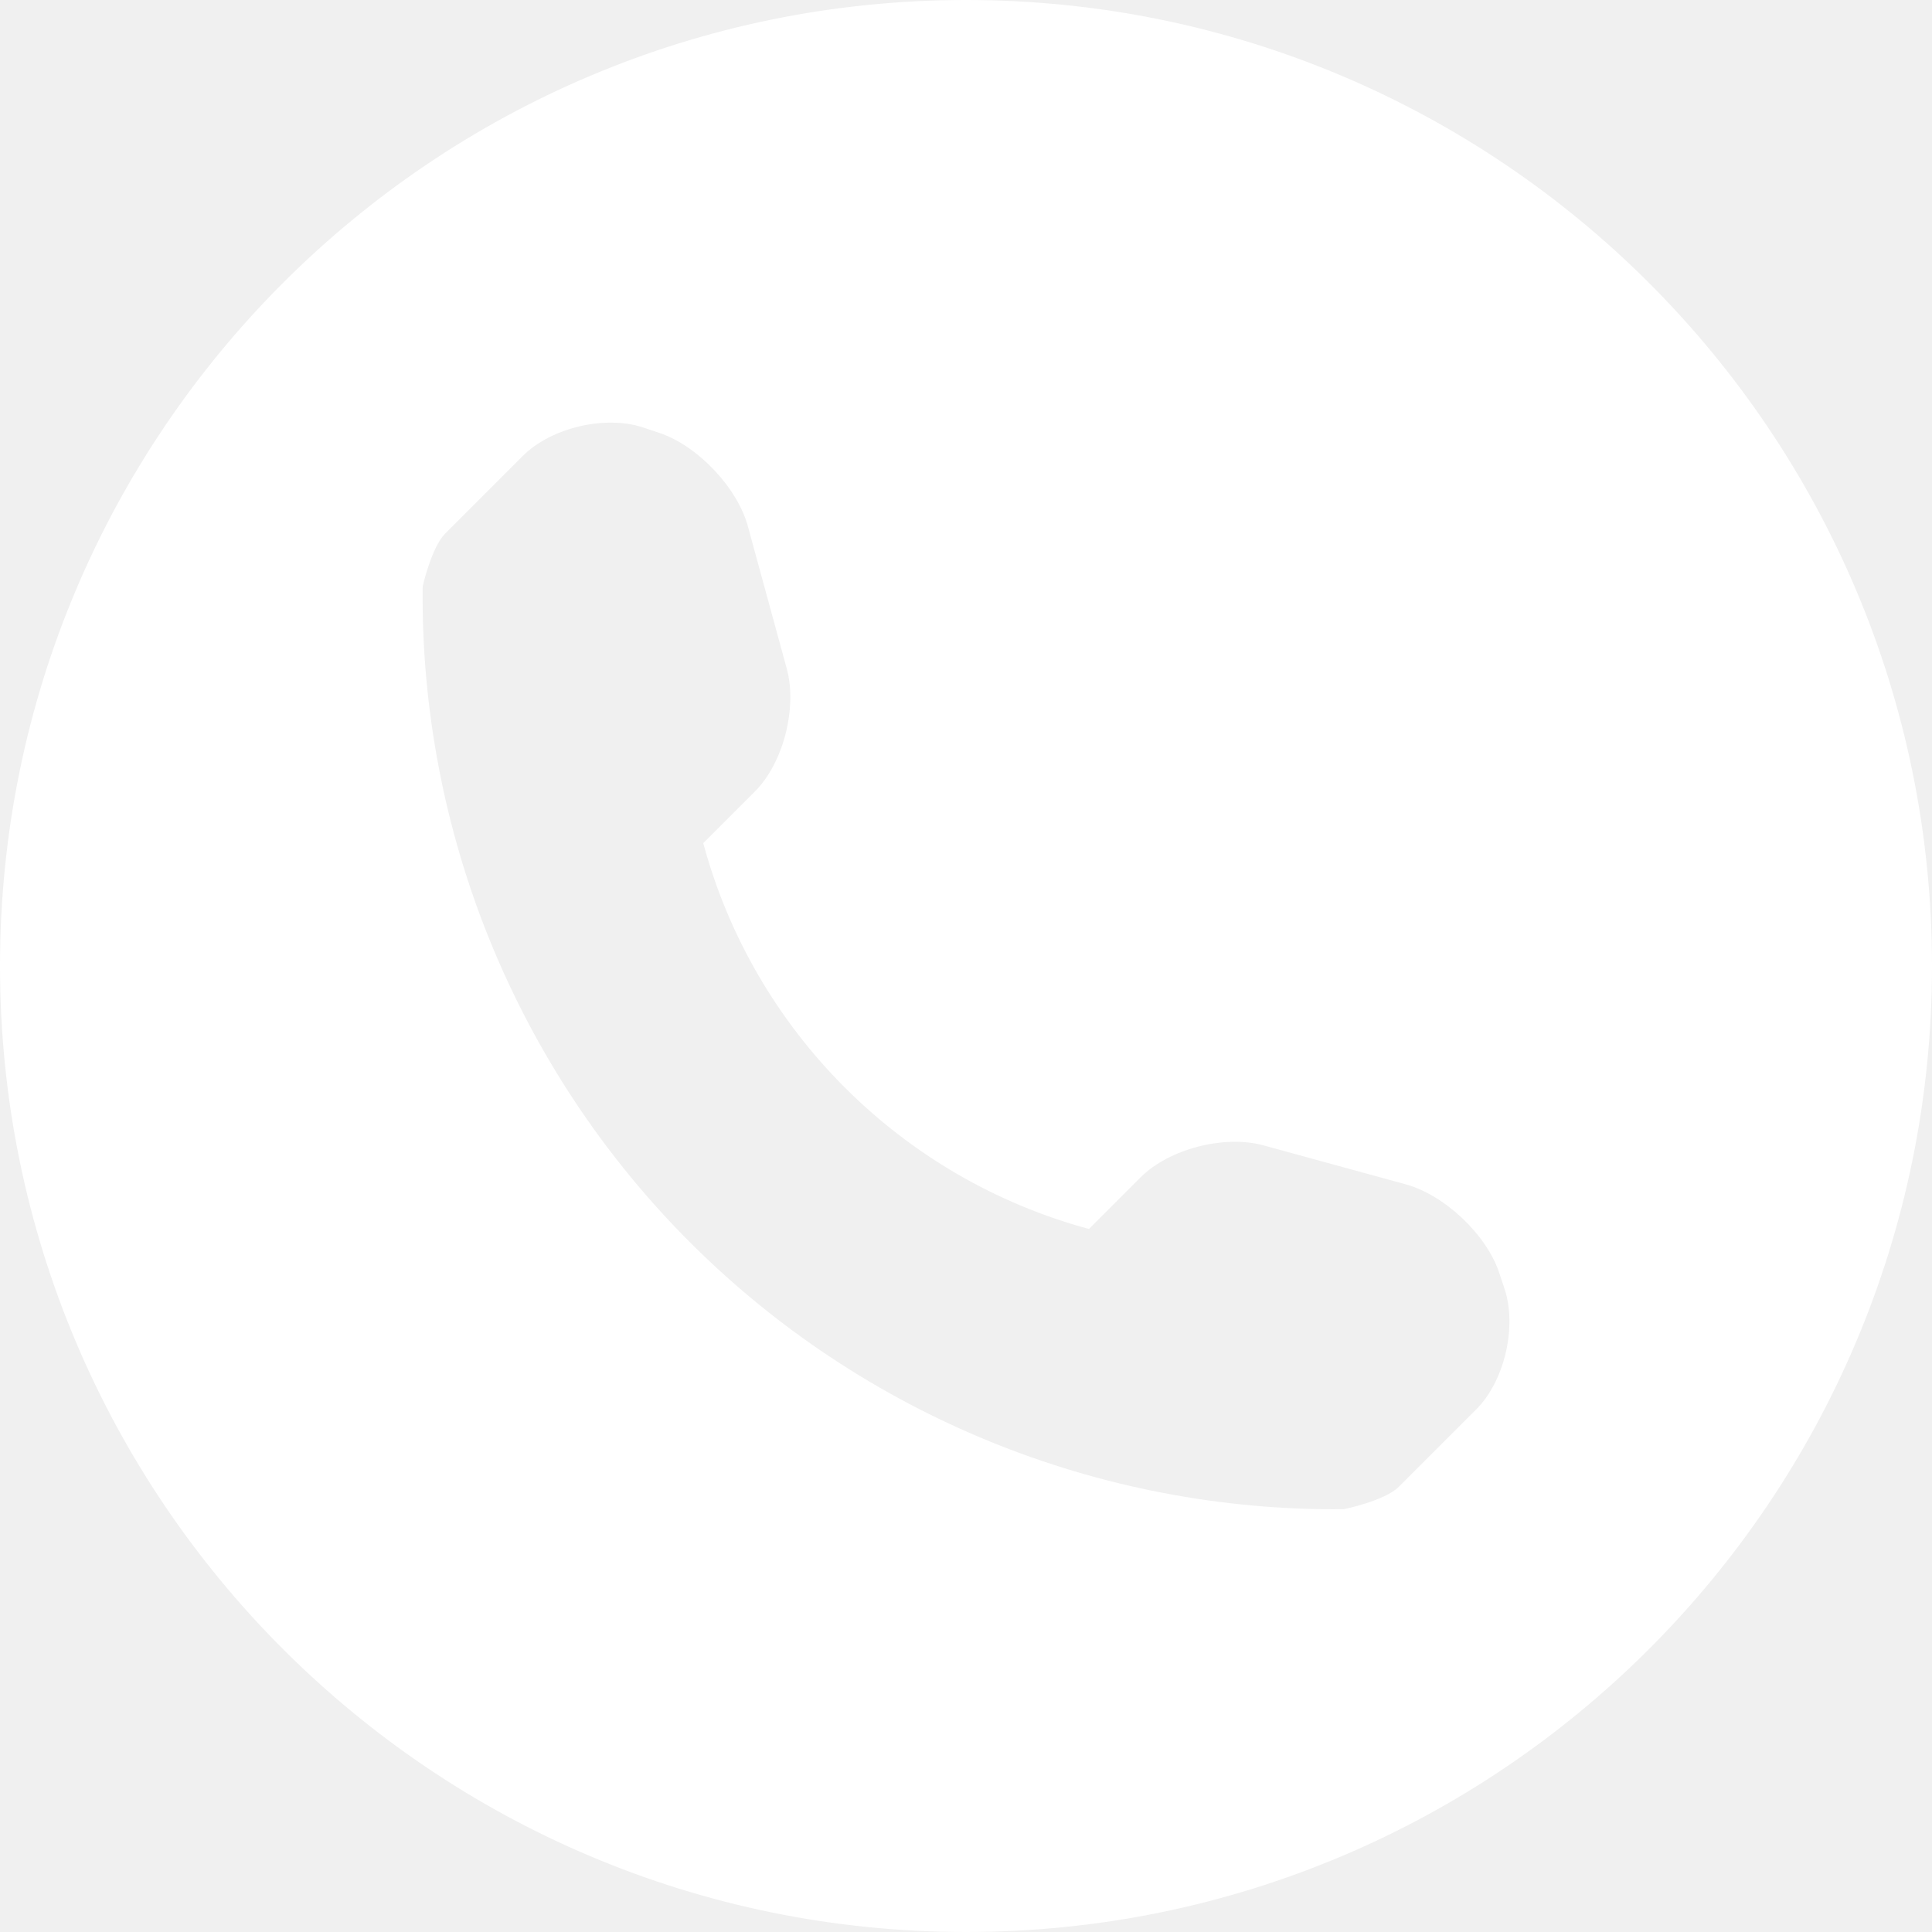
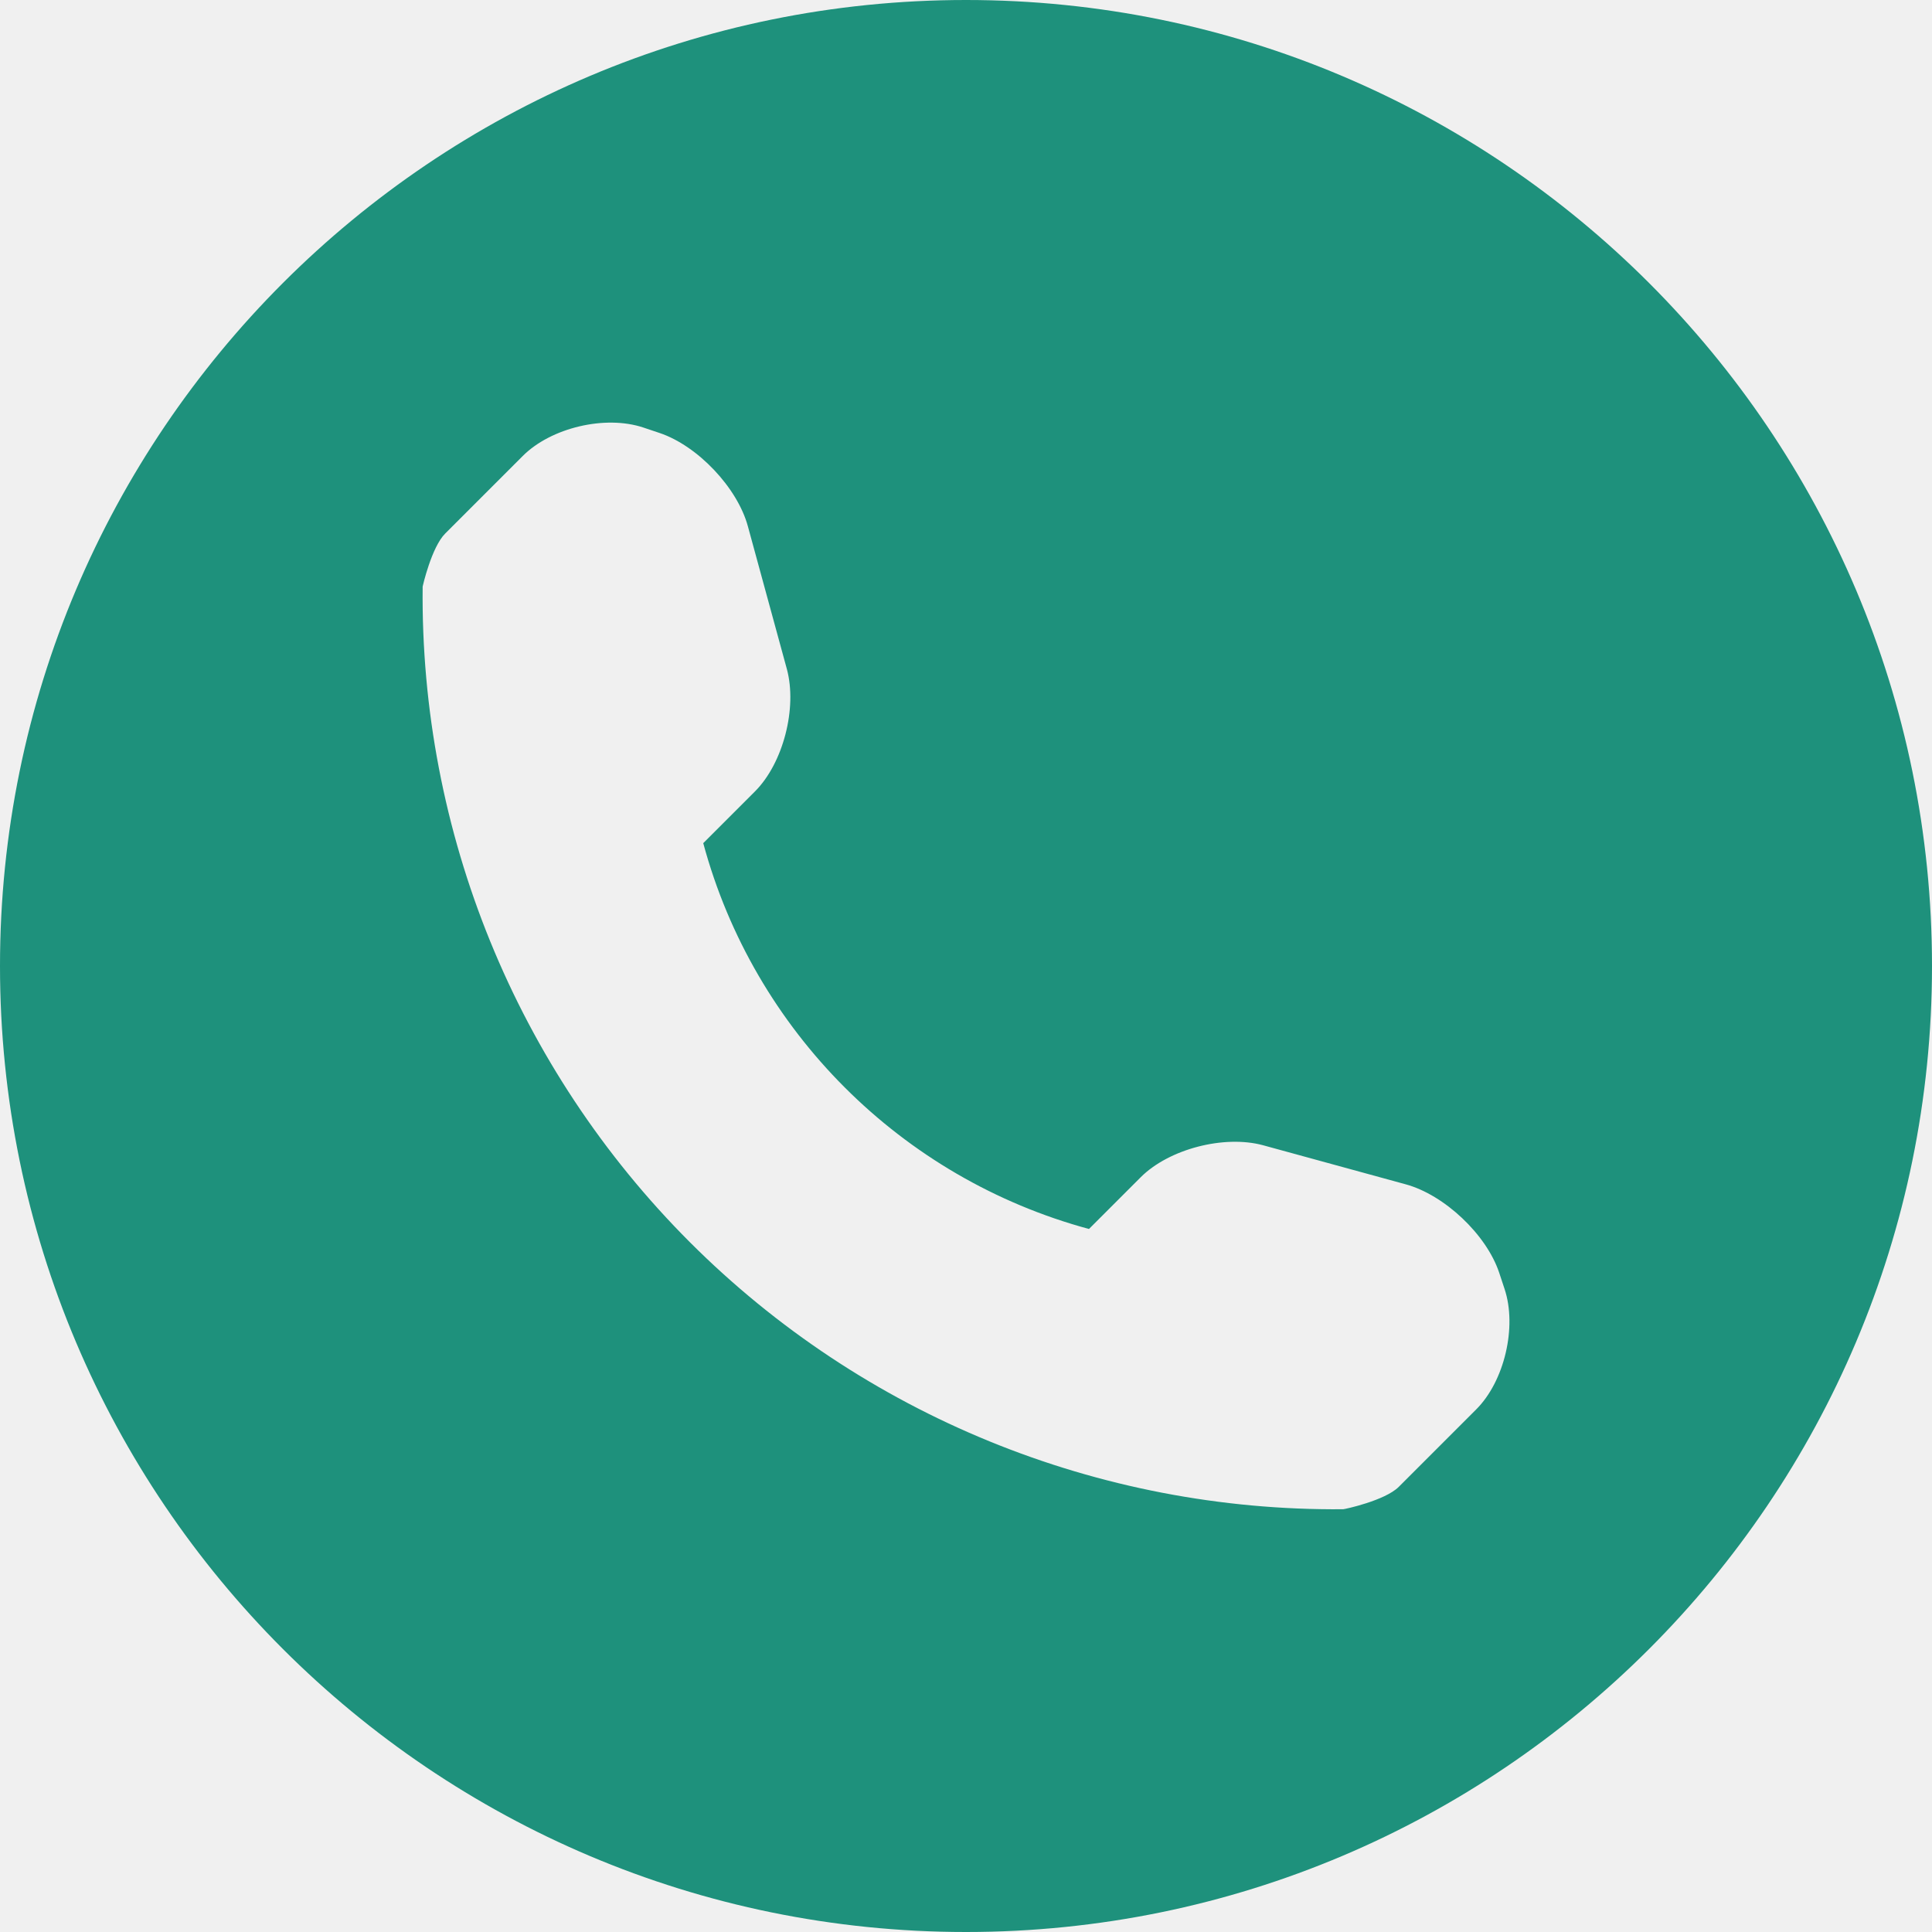
<svg xmlns="http://www.w3.org/2000/svg" width="17" height="17" viewBox="0 0 17 17" fill="none">
-   <mask id="mask0" mask-type="alpha" maskUnits="userSpaceOnUse" x="0" y="0" width="17" height="17">
+   <mask id="mask0" x="0" y="0" width="17" height="17">
    <path fill-rule="evenodd" clip-rule="evenodd" d="M0 0H17V17H0V0Z" fill="white" />
  </mask>
-   <g mask="url(#mask0)">
-     <path fill-rule="evenodd" clip-rule="evenodd" d="M8.5 0C3.806 0 0 3.806 0 8.5C0 13.194 3.806 17 8.5 17C13.194 17 17 13.194 17 8.5C17 3.806 13.194 0 8.5 0ZM12.989 12.402L12.308 13.083C12.187 13.204 11.831 13.28 11.819 13.28C9.666 13.299 7.593 12.453 6.07 10.93C4.543 9.402 3.696 7.321 3.719 5.161C3.719 5.16 3.797 4.814 3.918 4.694L4.599 4.013C4.848 3.763 5.326 3.65 5.661 3.762L5.804 3.81C6.138 3.922 6.489 4.291 6.581 4.632L6.924 5.888C7.016 6.23 6.892 6.715 6.643 6.964L6.188 7.419C6.634 9.071 7.93 10.367 9.582 10.814L10.037 10.359C10.287 10.109 10.772 9.985 11.113 10.077L12.369 10.421C12.71 10.514 13.079 10.863 13.191 11.197L13.239 11.342C13.35 11.676 13.238 12.154 12.989 12.402Z" fill="white" />
-   </g>
+   <path fill-rule="evenodd" clip-rule="evenodd" d="M8.5 0C3.806 0 0 3.806 0 8.5C0 13.194 3.806 17 8.5 17C13.194 17 17 13.194 17 8.5C17 3.806 13.194 0 8.5 0ZM12.989 12.402L12.308 13.083C12.187 13.204 11.831 13.28 11.819 13.28C9.666 13.299 7.593 12.453 6.07 10.93C4.543 9.402 3.696 7.321 3.719 5.161C3.719 5.16 3.797 4.814 3.918 4.694L4.599 4.013C4.848 3.763 5.326 3.65 5.661 3.762L5.804 3.81C6.138 3.922 6.489 4.291 6.581 4.632L6.924 5.888C7.016 6.23 6.892 6.715 6.643 6.964L6.188 7.419C6.634 9.071 7.93 10.367 9.582 10.814L10.037 10.359C10.287 10.109 10.772 9.985 11.113 10.077L12.369 10.421C12.71 10.514 13.079 10.863 13.191 11.197L13.239 11.342C13.35 11.676 13.238 12.154 12.989 12.402Z" fill="#1e917c" />
</svg>
